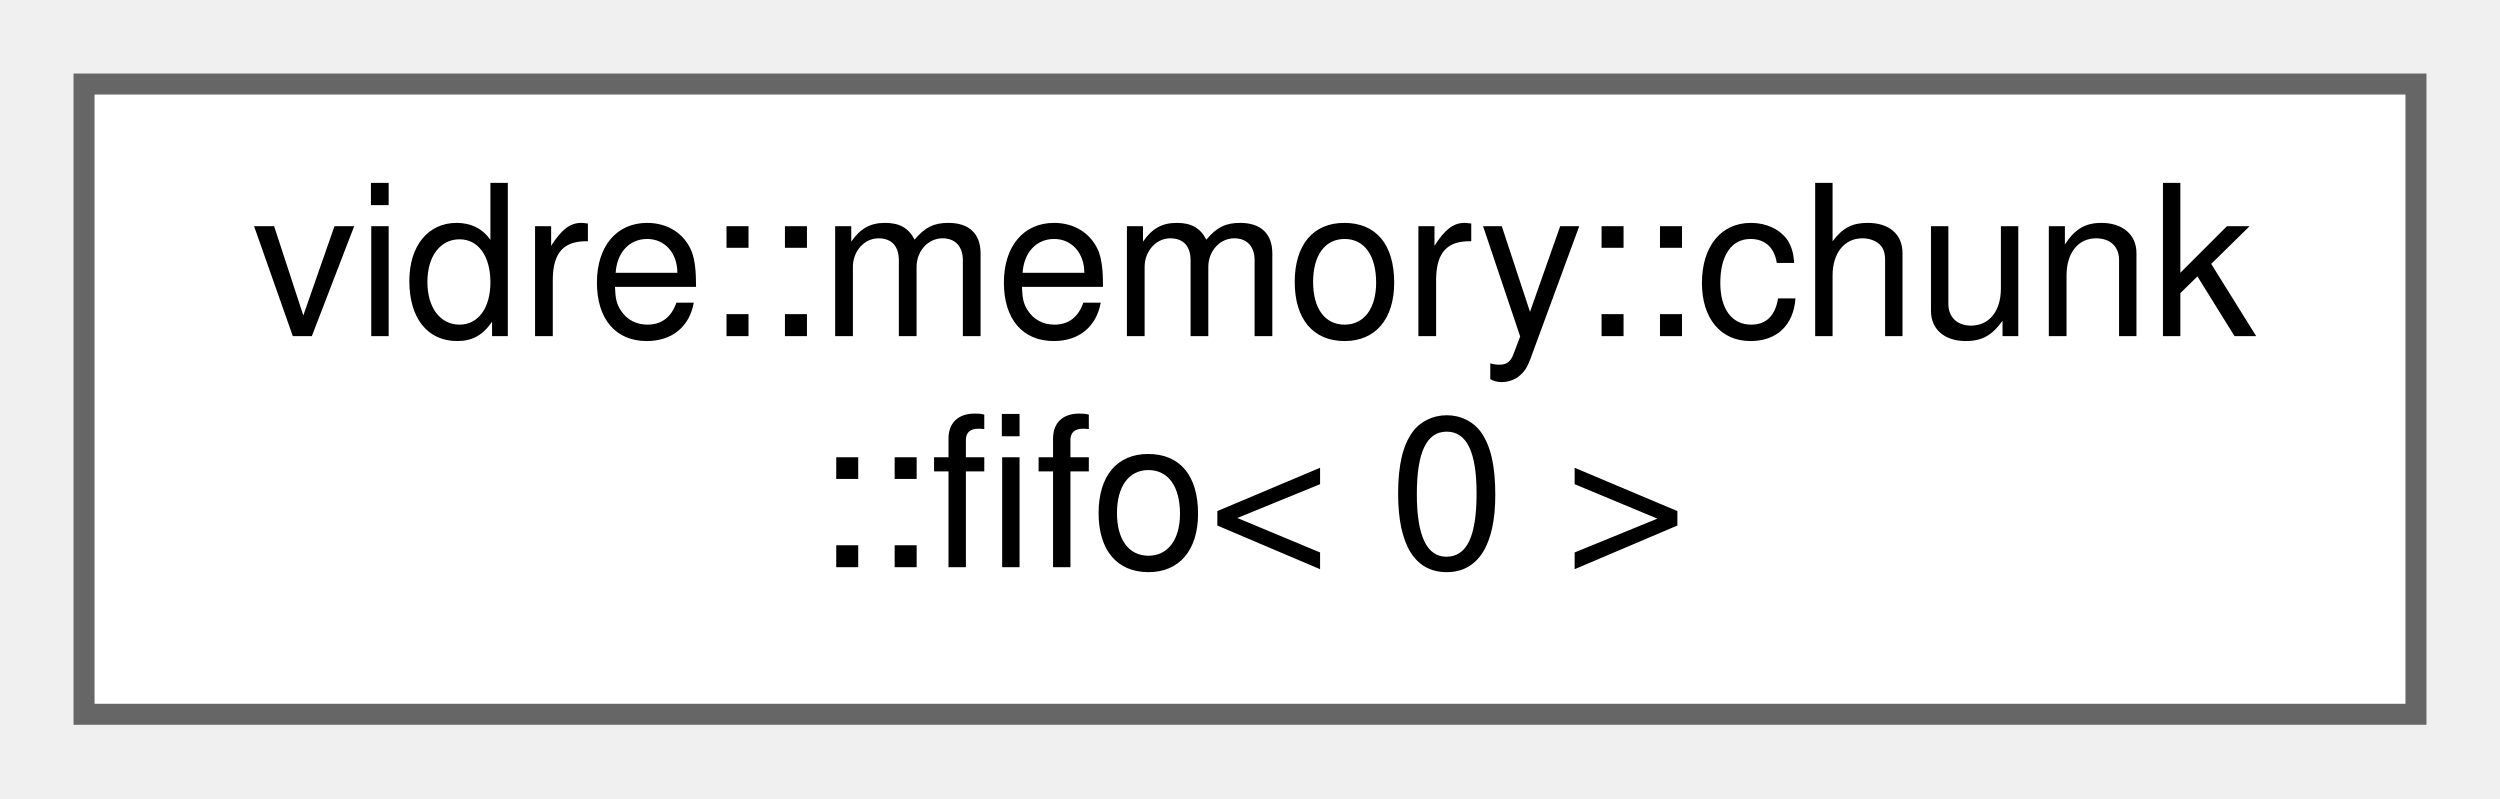
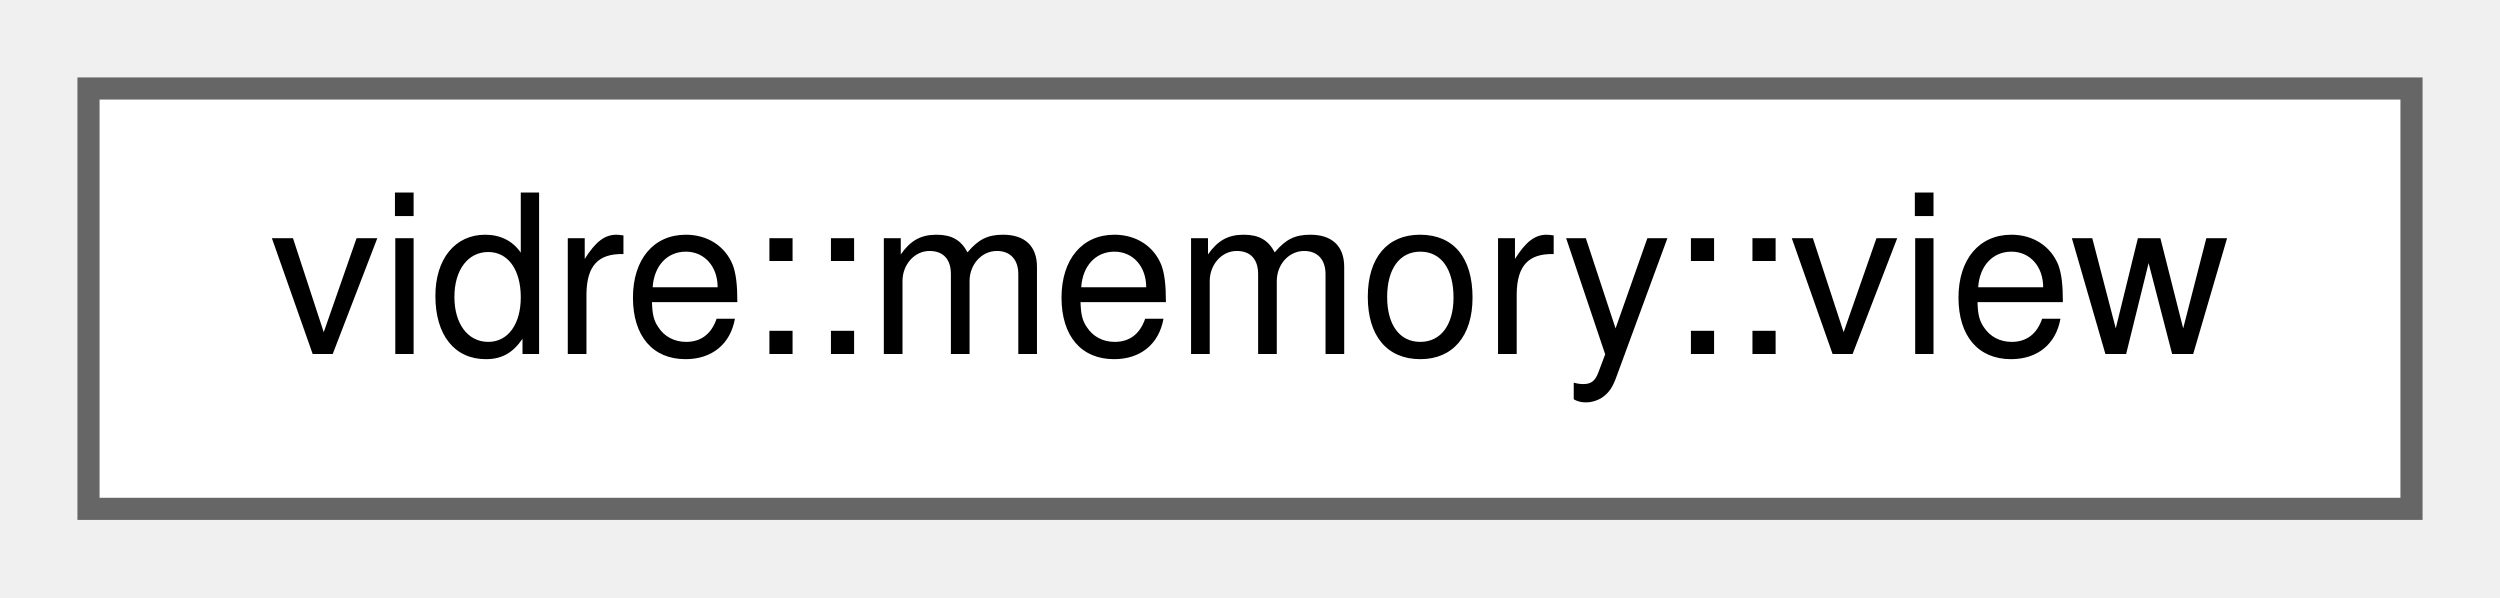
- <svg xmlns="http://www.w3.org/2000/svg" xmlns:xlink="http://www.w3.org/1999/xlink" width="119pt" height="38pt" viewBox="0.00 0.00 119.00 38.00">
-   <g id="graph0" class="graph" transform="scale(1 1) rotate(0) translate(4 34)">
+ <svg xmlns="http://www.w3.org/2000/svg" xmlns:xlink="http://www.w3.org/1999/xlink" width="113pt" height="27pt" viewBox="0.00 0.00 113.00 27.00">
+   <g id="graph0" class="graph" transform="scale(1 1) rotate(0) translate(4 23)">
    <g id="Node000000" class="node">
      <g id="a_Node000000">
-         <a xlink:href="classvidre_1_1memory_1_1chunk_1_1fifo.html" target="_top" xlink:title=" ">
-           <polygon fill="white" stroke="#666666" points="111,-30 0,-30 0,0 111,0 111,-30" />
-           <text text-anchor="start" x="8" y="-18" font-family="Helvetica,sans-Serif" font-size="10.00">vidre::memory::chunk</text>
-           <text text-anchor="middle" x="55.5" y="-7" font-family="Helvetica,sans-Serif" font-size="10.00">::fifo&lt; 0 &gt;</text>
+         <a xlink:href="classvidre_1_1memory_1_1view.html" target="_top" xlink:title="Memory view.">
+           <polygon fill="white" stroke="#666666" points="105,-19 0,-19 0,0 105,0 105,-19" />
+           <text text-anchor="middle" x="52.5" y="-7" font-family="Helvetica,sans-Serif" font-size="10.00">vidre::memory::view</text>
        </a>
      </g>
    </g>
  </g>
</svg>
